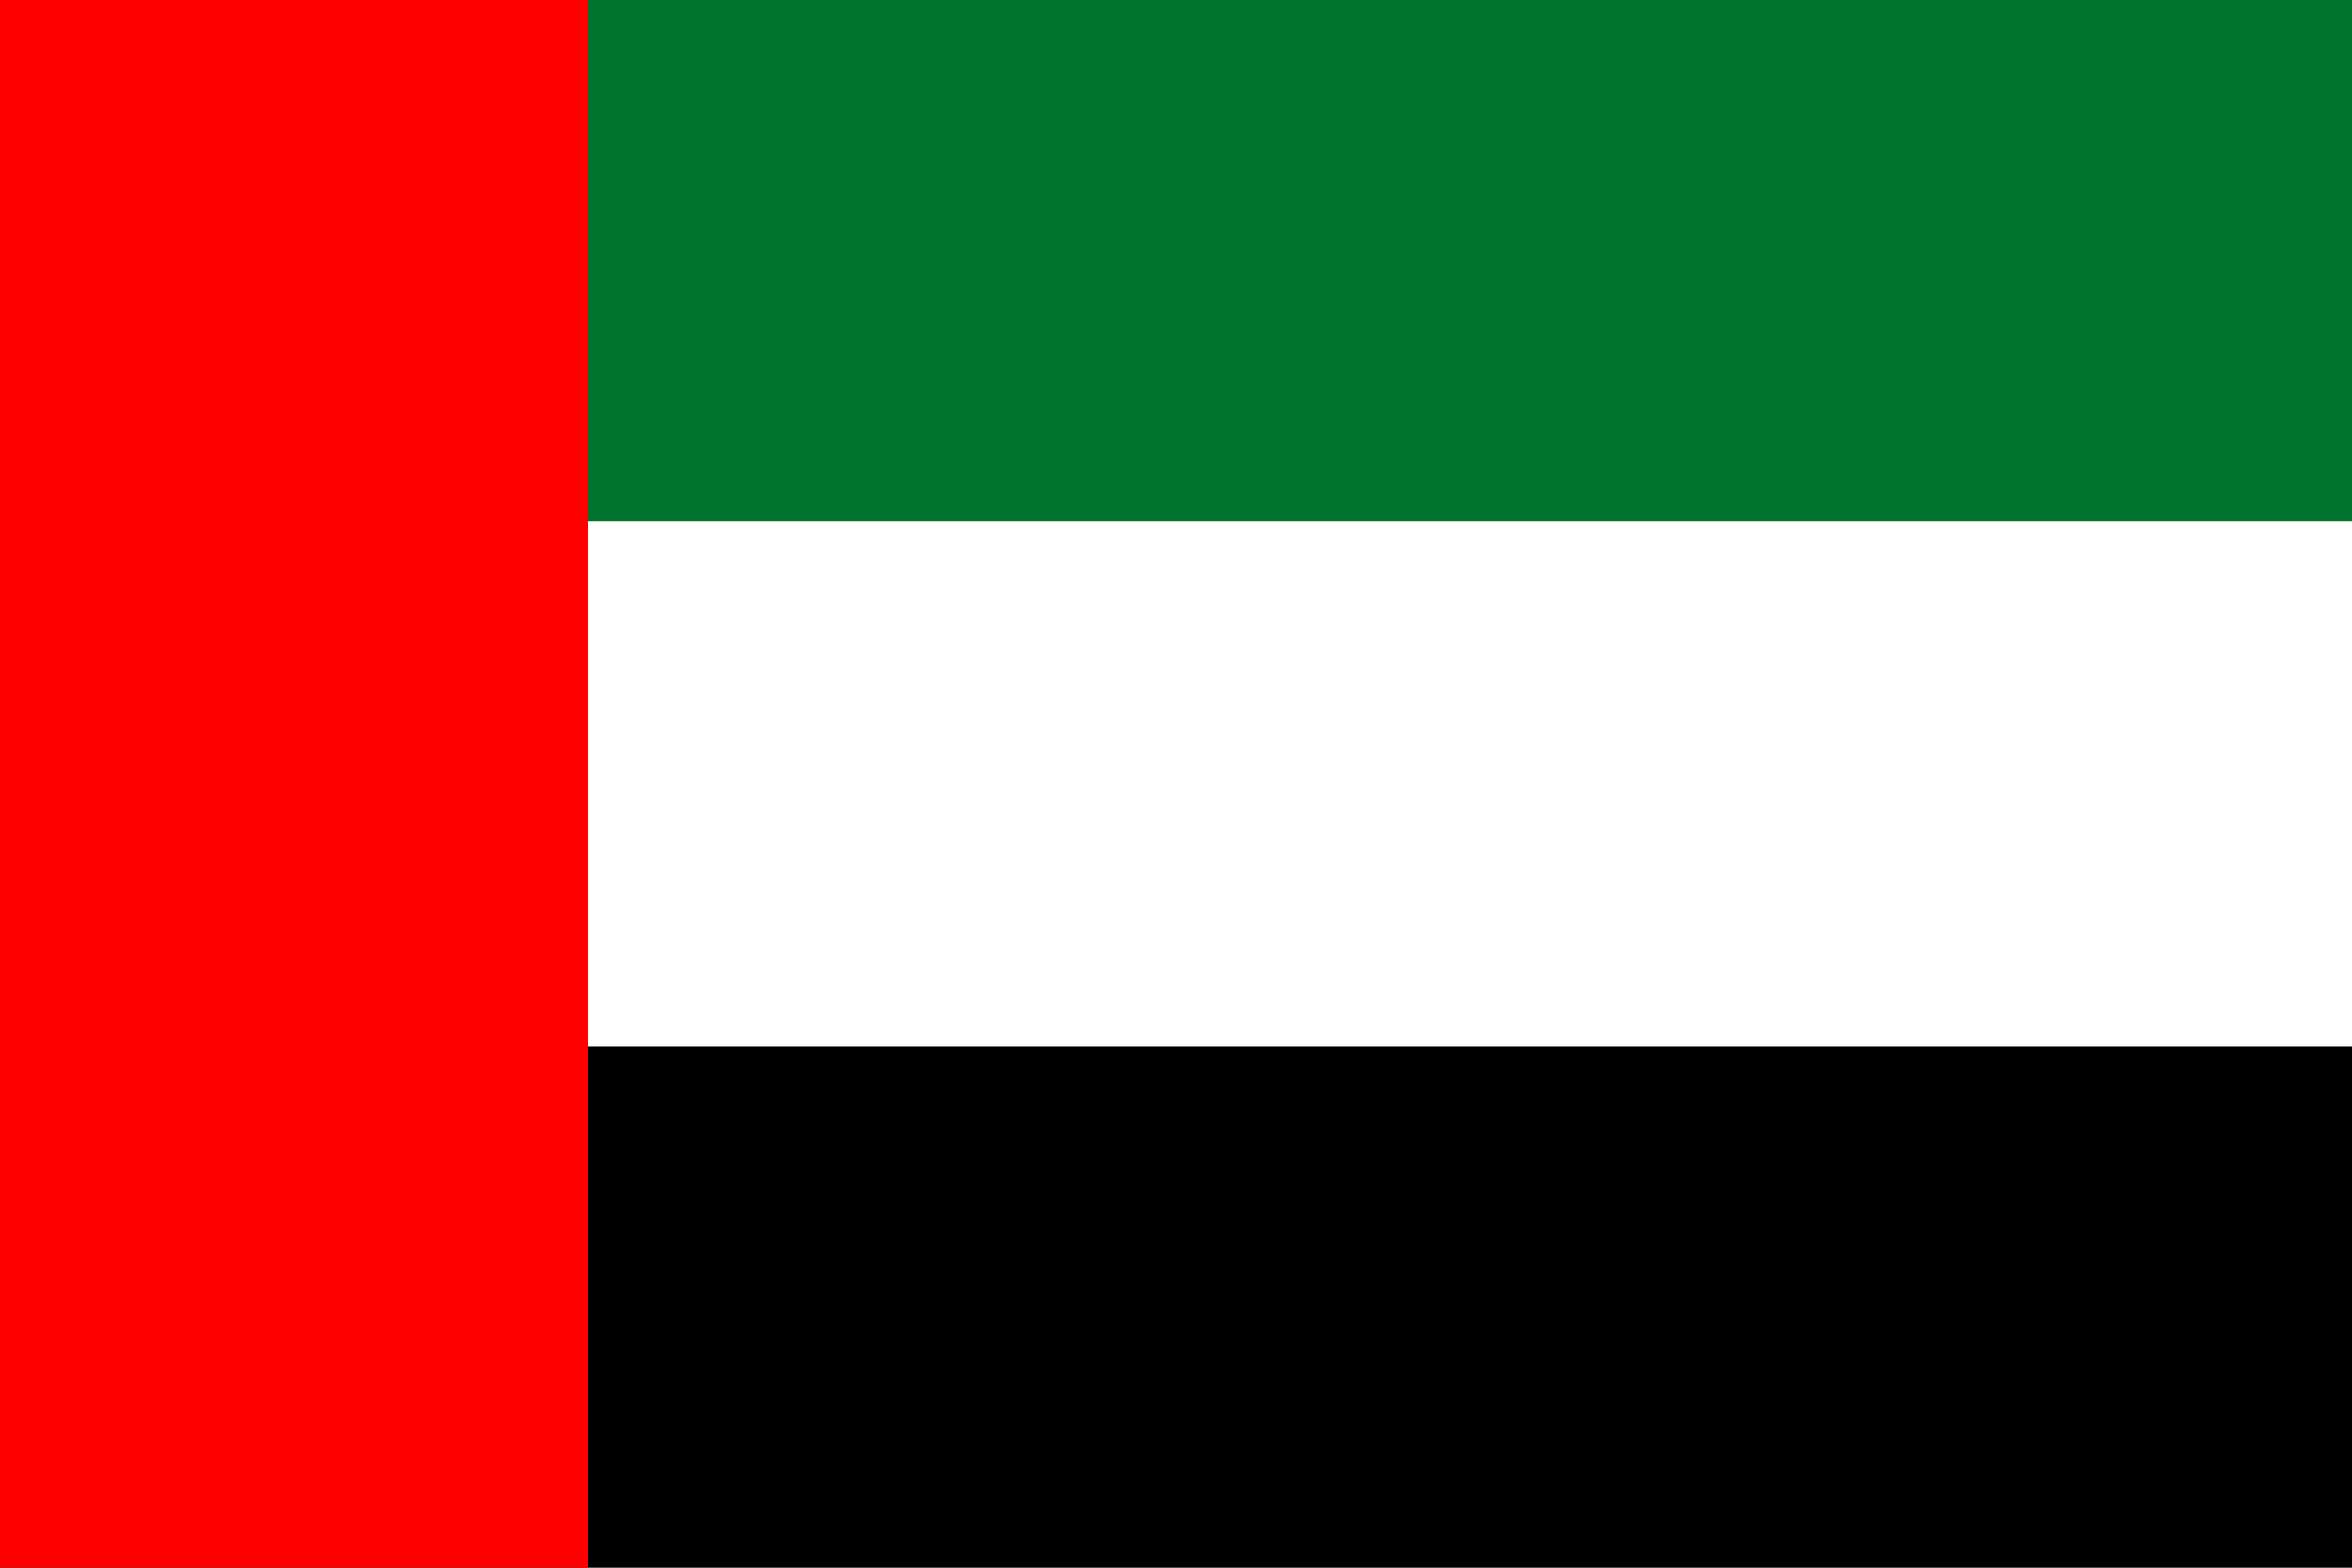
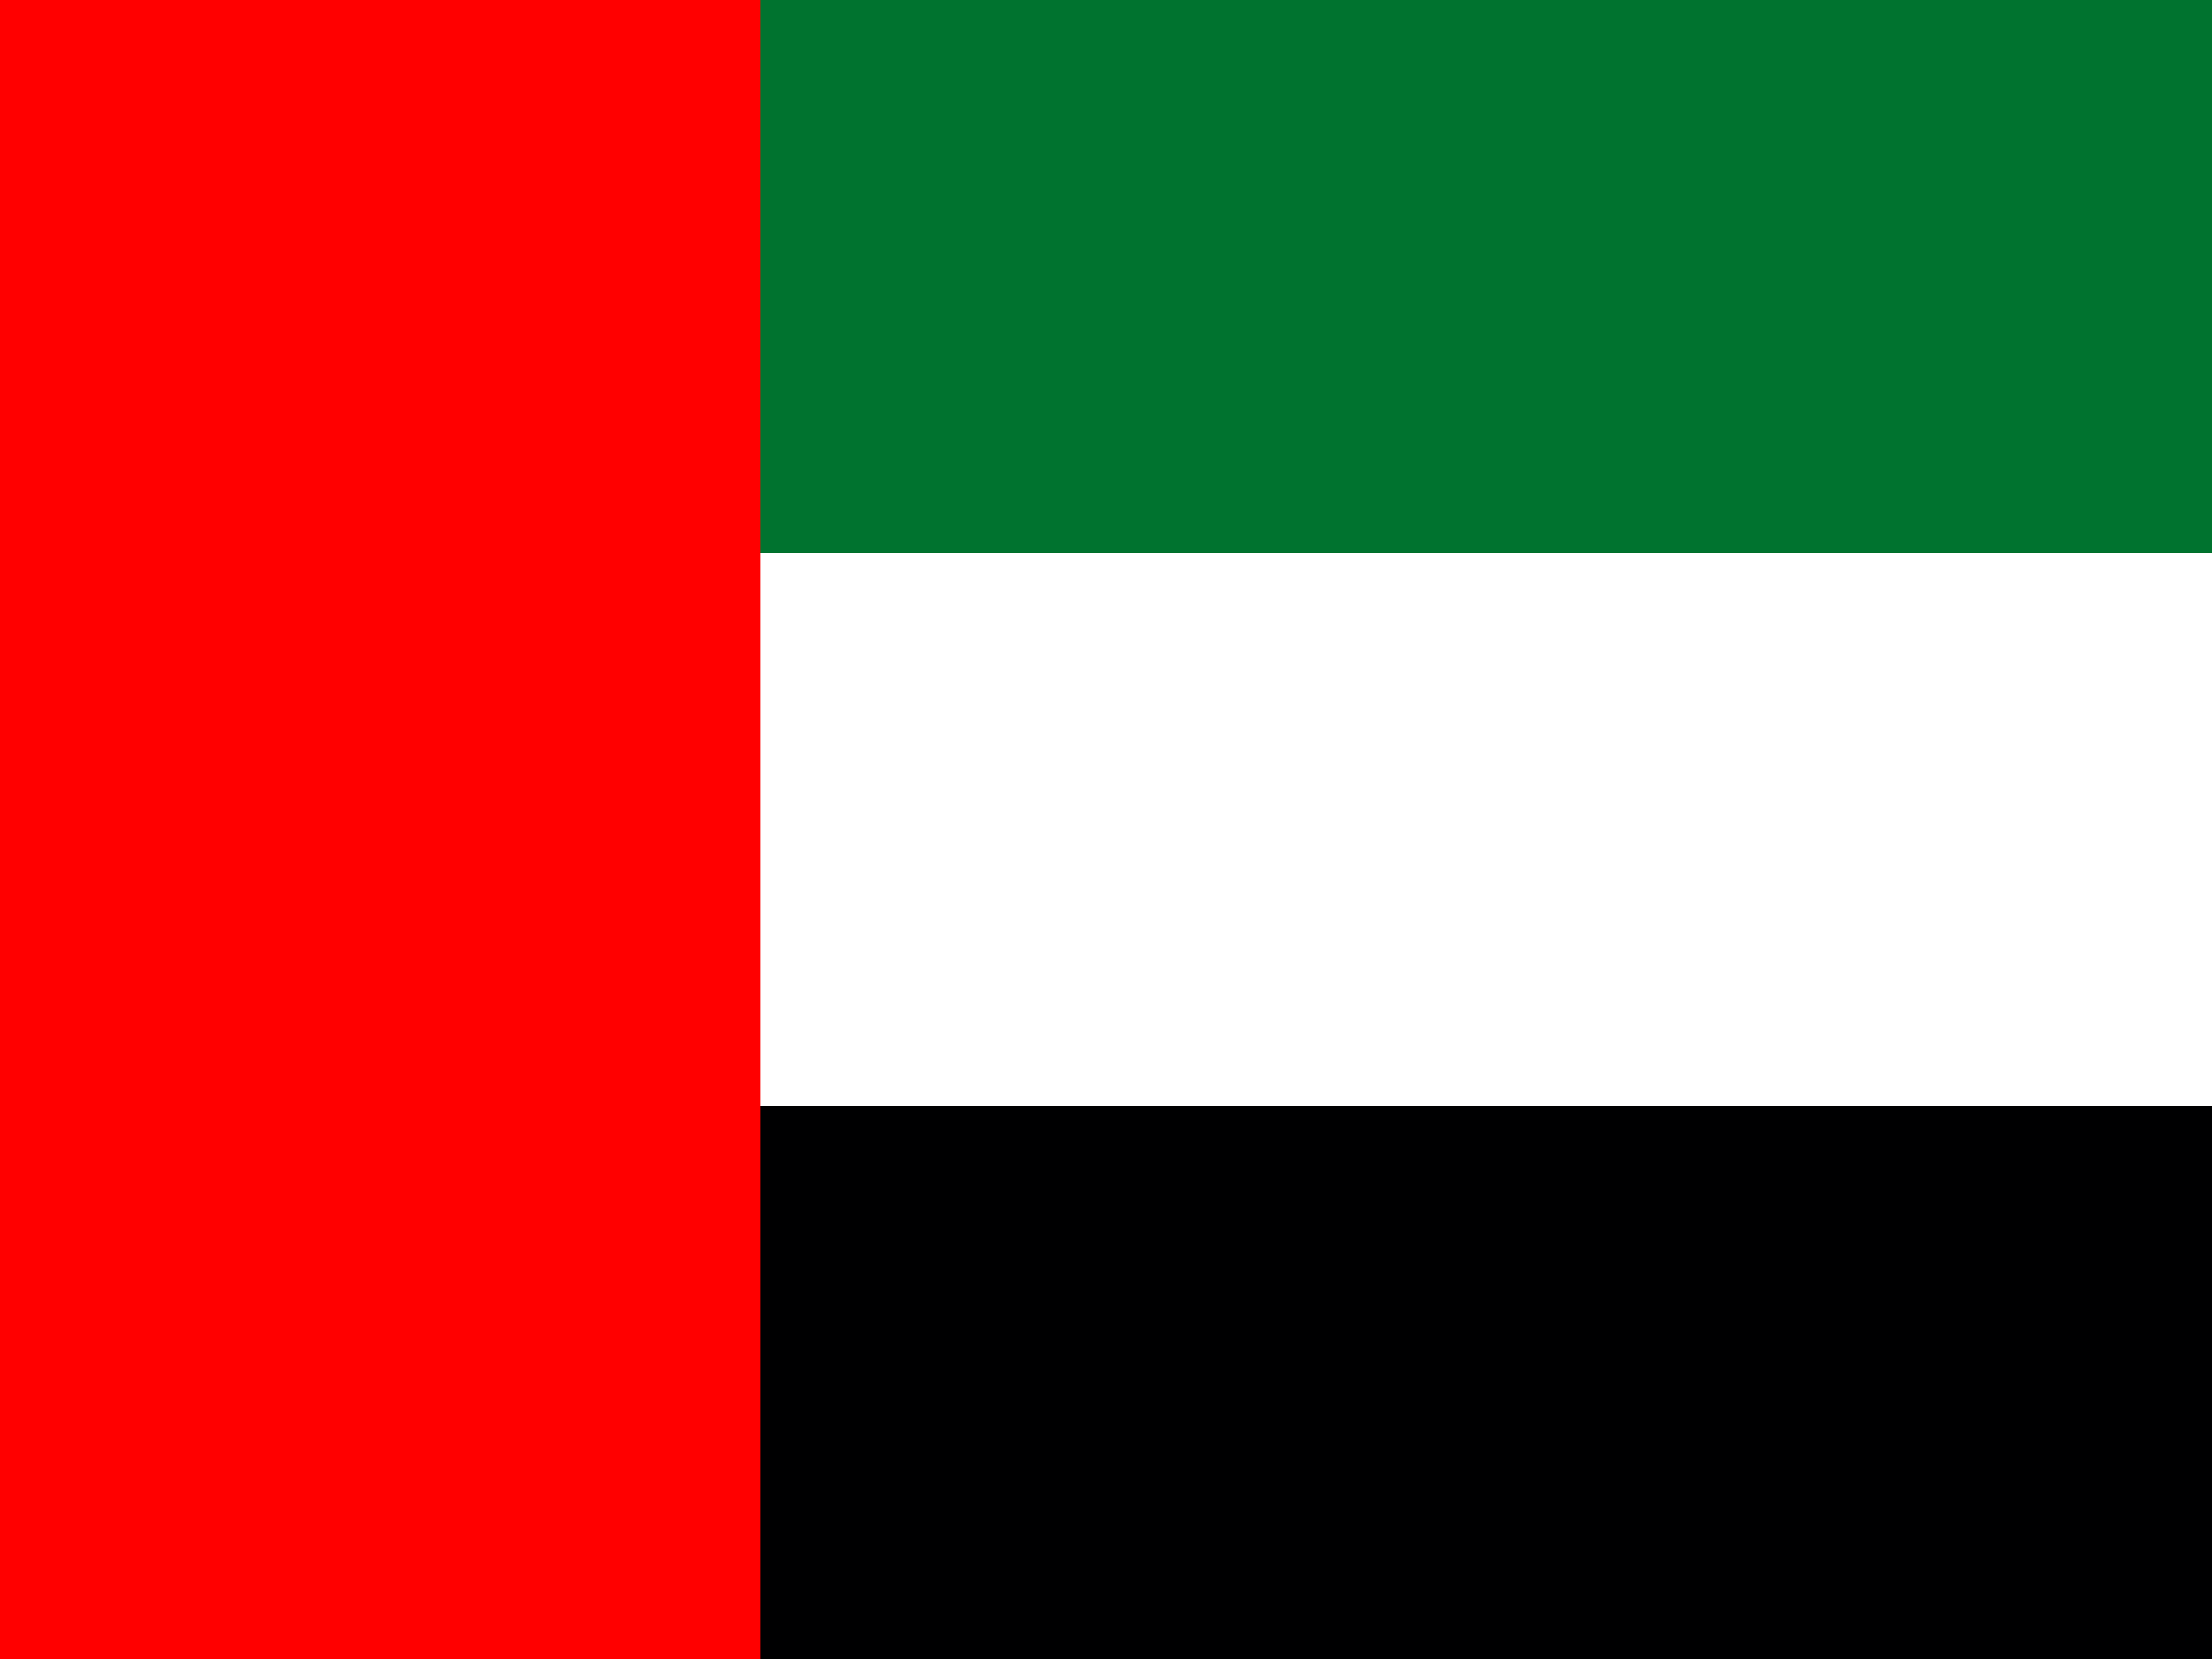
- <svg xmlns="http://www.w3.org/2000/svg" viewBox="0 0 60 40" role="img">
-   <rect width="60" height="40" fill="#FFFFFF" />
-   <rect y="0" width="60" height="13.3" fill="#00732F" />
-   <rect y="26.7" width="60" height="13.3" fill="#000000" />
-   <rect x="0" y="0" width="15" height="40" fill="#FF0000" />
+ <svg xmlns="http://www.w3.org/2000/svg" id="flag-icons-ae" viewBox="0 0 640 480">
+   <path fill="#00732f" d="M0 0h640v160H0z" />
+   <path fill="#fff" d="M0 160h640v160H0z" />
+   <path fill="#000001" d="M0 320h640v160H0z" />
+   <path fill="red" d="M0 0h220v480H0z" />
</svg>
